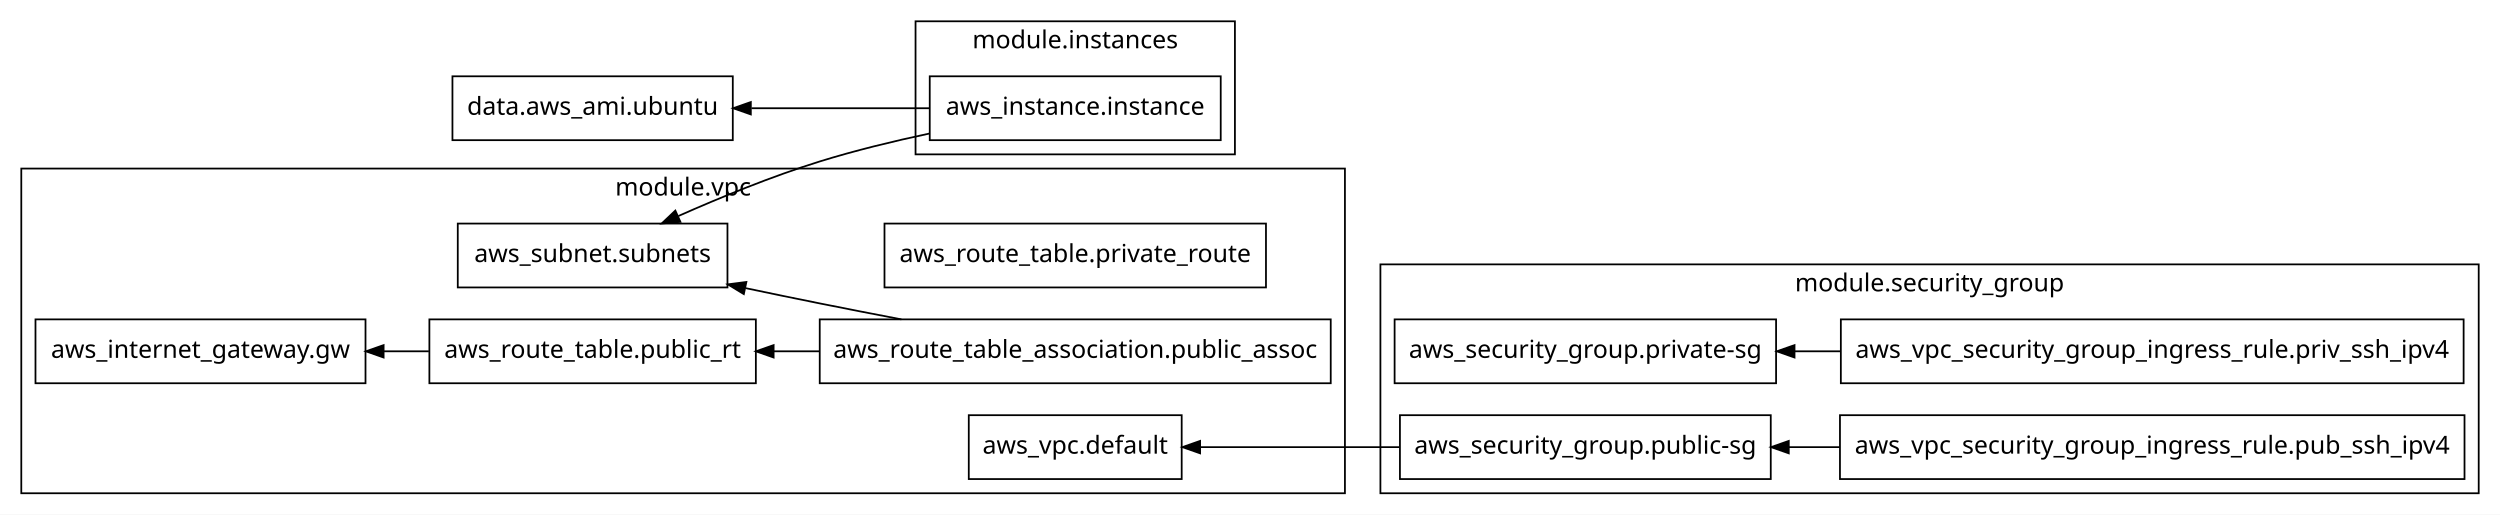
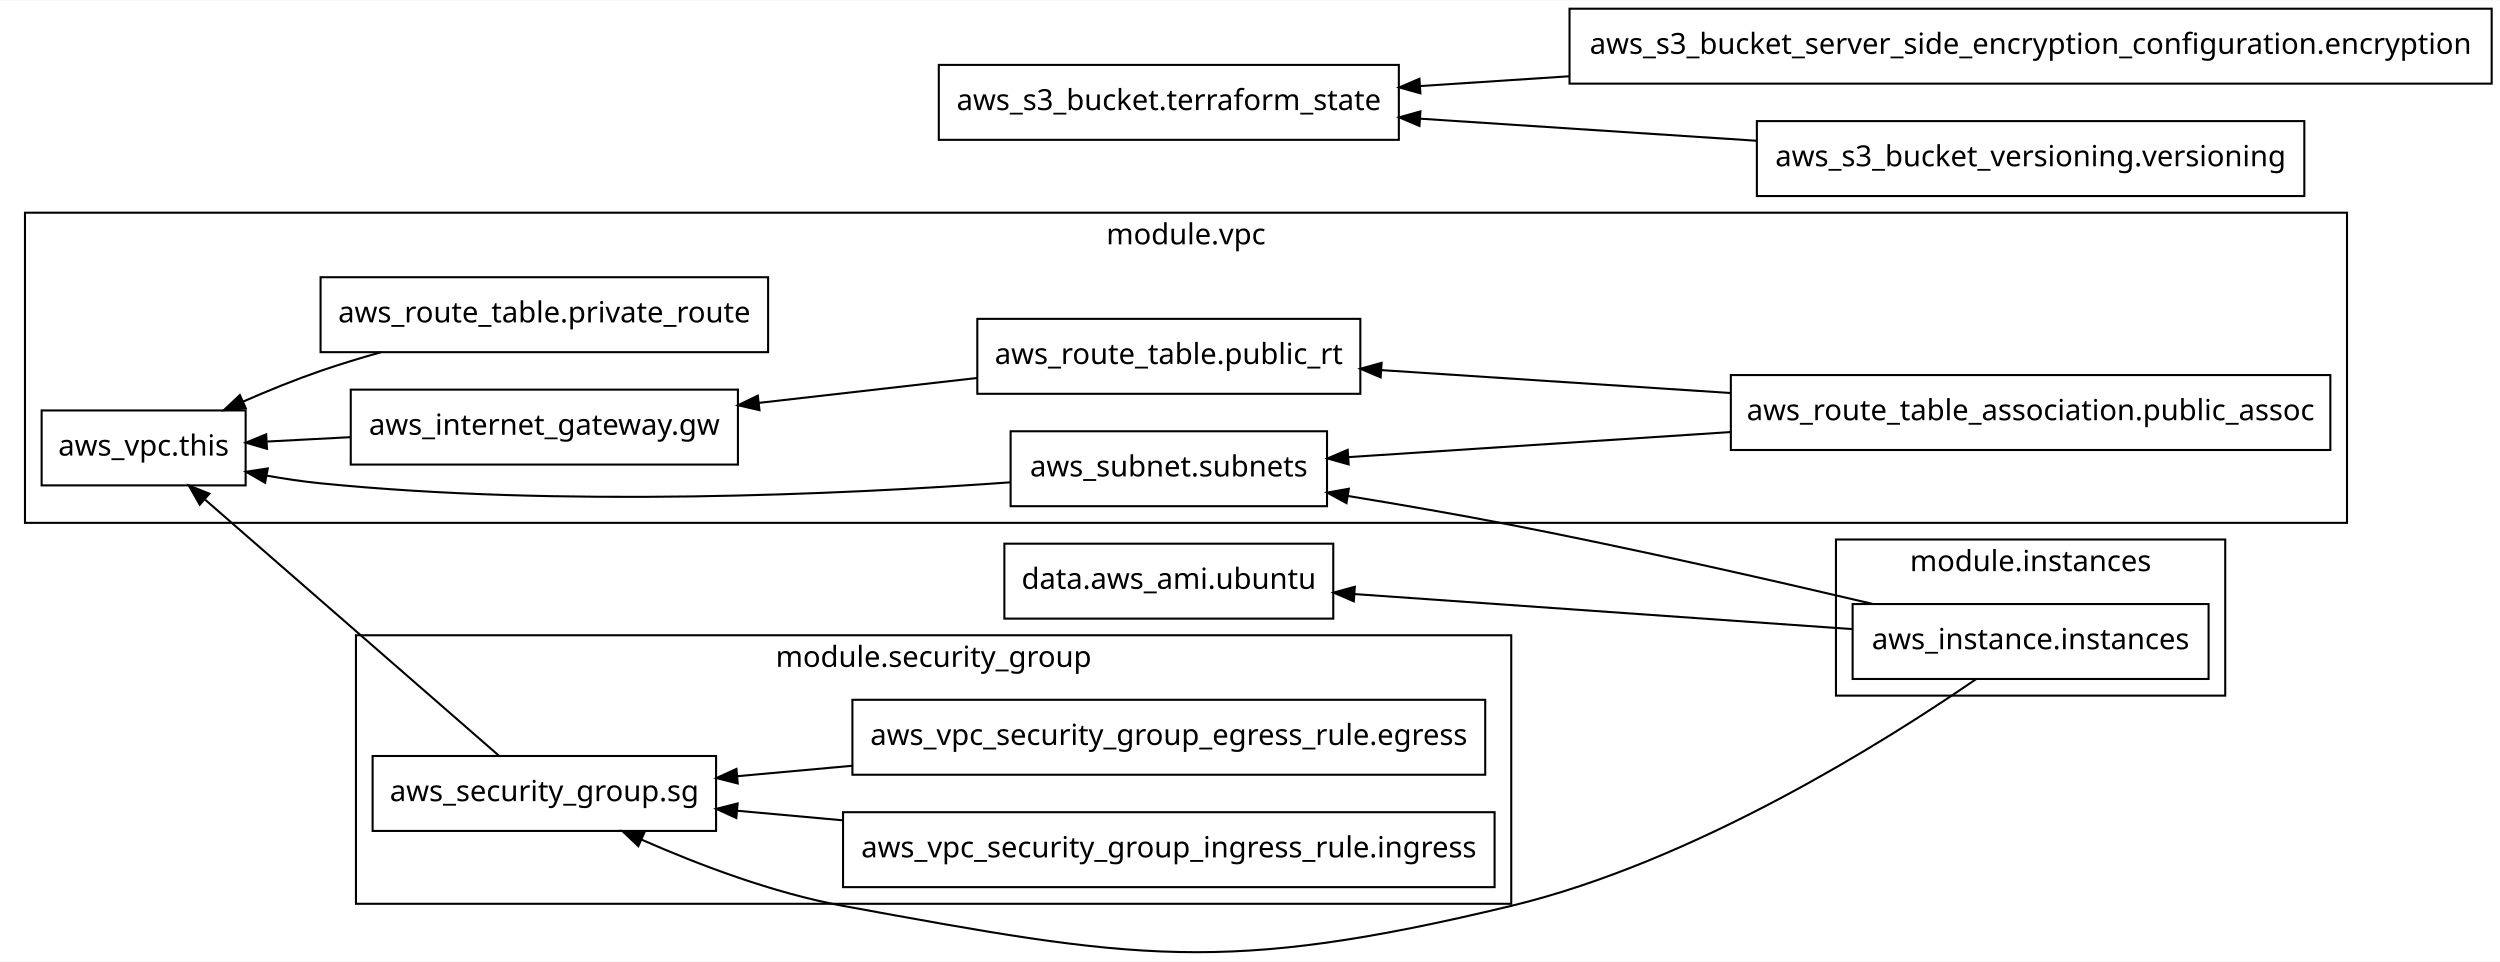
- <svg xmlns="http://www.w3.org/2000/svg" width="1409pt" height="290pt" viewBox="0.00 0.00 1409.00 290.00">
-   <g id="graph0" class="graph" transform="scale(1 1) rotate(0) translate(4 286)">
-     <polygon fill="white" stroke="transparent" points="-4,4 -4,-286 1405,-286 1405,4 -4,4" />
+ <svg xmlns="http://www.w3.org/2000/svg" width="1201pt" height="462pt" viewBox="0.00 0.00 1201.00 461.64">
+   <g id="graph0" class="graph" transform="scale(1 1) rotate(0) translate(4 457.64)">
+     <polygon fill="white" stroke="transparent" points="-4,4 -4,-457.64 1197,-457.64 1197,4 -4,4" />
    <g id="clust1" class="cluster">
-       <polygon fill="none" stroke="black" points="512,-199 512,-274 692,-274 692,-199 512,-199" />
-       <text text-anchor="middle" x="602" y="-258.8" font-family="sans-serif" font-size="14.00">module.instances</text>
+       <polygon fill="none" stroke="black" points="878,-123.64 878,-198.64 1065,-198.64 1065,-123.64 878,-123.64" />
+       <text text-anchor="middle" x="971.5" y="-183.44" font-family="sans-serif" font-size="14.00">module.instances</text>
    </g>
    <g id="clust2" class="cluster">
-       <polygon fill="none" stroke="black" points="774,-8 774,-137 1393,-137 1393,-8 774,-8" />
-       <text text-anchor="middle" x="1083.5" y="-121.8" font-family="sans-serif" font-size="14.00">module.security_group</text>
+       <polygon fill="none" stroke="black" points="167,-23.64 167,-152.64 722,-152.64 722,-23.64 167,-23.64" />
+       <text text-anchor="middle" x="444.5" y="-137.44" font-family="sans-serif" font-size="14.00">module.security_group</text>
    </g>
    <g id="clust3" class="cluster">
-       <polygon fill="none" stroke="black" points="8,-8 8,-191 754,-191 754,-8 8,-8" />
-       <text text-anchor="middle" x="381" y="-175.8" font-family="sans-serif" font-size="14.00">module.vpc</text>
+       <polygon fill="none" stroke="black" points="8,-206.64 8,-355.64 1123.5,-355.64 1123.5,-206.64 8,-206.64" />
+       <text text-anchor="middle" x="565.75" y="-340.44" font-family="sans-serif" font-size="14.00">module.vpc</text>
    </g>
    <g id="node1" class="node">
-       <polygon fill="none" stroke="black" points="409,-243 251,-243 251,-207 409,-207 409,-243" />
-       <text text-anchor="middle" x="330" y="-221.3" font-family="sans-serif" font-size="14.00">data.aws_ami.ubuntu</text>
+       <polygon fill="none" stroke="black" points="636.5,-196.64 478.5,-196.64 478.5,-160.64 636.5,-160.64 636.5,-196.64" />
+       <text text-anchor="middle" x="557.5" y="-174.94" font-family="sans-serif" font-size="14.00">data.aws_ami.ubuntu</text>
    </g>
    <g id="node2" class="node">
-       <polygon fill="none" stroke="black" points="684,-243 520,-243 520,-207 684,-207 684,-243" />
-       <text text-anchor="middle" x="602" y="-221.3" font-family="sans-serif" font-size="14.00">aws_instance.instance</text>
+       <polygon fill="none" stroke="black" points="668,-426.64 447,-426.64 447,-390.64 668,-390.64 668,-426.64" />
+       <text text-anchor="middle" x="557.5" y="-404.94" font-family="sans-serif" font-size="14.00">aws_s3_bucket.terraform_state</text>
+     </g>
+     <g id="node3" class="node">
+       <polygon fill="none" stroke="black" points="1193,-453.64 750,-453.64 750,-417.64 1193,-417.64 1193,-453.64" />
+       <text text-anchor="middle" x="971.5" y="-431.94" font-family="sans-serif" font-size="14.00">aws_s3_bucket_server_side_encryption_configuration.encryption</text>
    </g>
    <g id="edge1" class="edge">
-       <path fill="none" stroke="black" d="M519.99,-225C488.31,-225 451.89,-225 419.52,-225" />
-       <polygon fill="black" stroke="black" points="419.17,-221.5 409.17,-225 419.17,-228.5 419.17,-221.5" />
+       <path fill="none" stroke="black" d="M749.73,-421.17C725.2,-419.56 700.95,-417.97 678.39,-416.5" />
+       <polygon fill="black" stroke="black" points="678.35,-412.99 668.14,-415.82 677.89,-419.97 678.35,-412.99" />
+     </g>
+     <g id="node4" class="node">
+       <polygon fill="none" stroke="black" points="1103,-399.64 840,-399.64 840,-363.64 1103,-363.64 1103,-399.64" />
+       <text text-anchor="middle" x="971.5" y="-377.94" font-family="sans-serif" font-size="14.00">aws_s3_bucket_versioning.versioning</text>
+     </g>
+     <g id="edge2" class="edge">
+       <path fill="none" stroke="black" d="M839.86,-390.2C788.04,-393.6 728.85,-397.47 678.17,-400.8" />
+       <polygon fill="black" stroke="black" points="677.9,-397.31 668.15,-401.45 678.36,-404.29 677.9,-397.31" />
+     </g>
+     <g id="node5" class="node">
+       <polygon fill="none" stroke="black" points="1057,-167.64 886,-167.64 886,-131.64 1057,-131.64 1057,-167.64" />
+       <text text-anchor="middle" x="971.5" y="-145.94" font-family="sans-serif" font-size="14.00">aws_instance.instances</text>
+     </g>
+     <g id="edge3" class="edge">
+       <path fill="none" stroke="black" d="M885.63,-155.61C815.92,-160.52 717.5,-167.45 646.85,-172.42" />
+       <polygon fill="black" stroke="black" points="646.37,-168.95 636.64,-173.14 646.86,-175.93 646.37,-168.95" />
+     </g>
+     <g id="node6" class="node">
+       <polygon fill="none" stroke="black" points="340,-94.64 175,-94.64 175,-58.64 340,-58.64 340,-94.64" />
+       <text text-anchor="middle" x="257.5" y="-72.94" font-family="sans-serif" font-size="14.00">aws_security_group.sg</text>
+     </g>
+     <g id="edge4" class="edge">
+       <path fill="none" stroke="black" d="M945.27,-131.55C902.08,-101.83 810.09,-43.84 722,-22.64 583.3,10.75 541.33,3.06 401,-22.64 367.48,-28.78 331.61,-42.41 304.25,-54.44" />
+       <polygon fill="black" stroke="black" points="302.63,-51.33 294.94,-58.62 305.5,-57.72 302.63,-51.33" />
+     </g>
+     <g id="node13" class="node">
+       <polygon fill="none" stroke="black" points="633.5,-250.64 481.5,-250.64 481.5,-214.64 633.5,-214.64 633.5,-250.64" />
+       <text text-anchor="middle" x="557.5" y="-228.94" font-family="sans-serif" font-size="14.00">aws_subnet.subnets</text>
+     </g>
+     <g id="edge5" class="edge">
+       <path fill="none" stroke="black" d="M895.71,-167.68C846.5,-179.26 780.6,-194.21 722,-205.64 696.57,-210.6 668.8,-215.41 643.49,-219.56" />
+       <polygon fill="black" stroke="black" points="642.85,-216.12 633.55,-221.18 643.98,-223.03 642.85,-216.12" />
+     </g>
+     <g id="node14" class="node">
+       <polygon fill="none" stroke="black" points="114,-260.64 16,-260.64 16,-224.64 114,-224.64 114,-260.64" />
+       <text text-anchor="middle" x="65" y="-238.94" font-family="sans-serif" font-size="14.00">aws_vpc.this</text>
+     </g>
+     <g id="edge6" class="edge">
+       <path fill="none" stroke="black" d="M235.75,-94.72C201.54,-124.53 133.24,-184.05 94.52,-217.79" />
+       <polygon fill="black" stroke="black" points="91.96,-215.37 86.72,-224.58 96.56,-220.65 91.96,-215.37" />
+     </g>
+     <g id="node7" class="node">
+       <polygon fill="none" stroke="black" points="709.5,-121.64 405.5,-121.64 405.5,-85.64 709.5,-85.64 709.5,-121.64" />
+       <text text-anchor="middle" x="557.5" y="-99.94" font-family="sans-serif" font-size="14.00">aws_vpc_security_group_egress_rule.egress</text>
+     </g>
+     <g id="edge7" class="edge">
+       <path fill="none" stroke="black" d="M405.32,-89.94C386.53,-88.24 367.79,-86.54 350.29,-84.95" />
+       <polygon fill="black" stroke="black" points="350.41,-81.45 340.14,-84.04 349.78,-88.42 350.41,-81.45" />
+     </g>
+     <g id="node8" class="node">
+       <polygon fill="none" stroke="black" points="714,-67.64 401,-67.64 401,-31.64 714,-31.64 714,-67.64" />
+       <text text-anchor="middle" x="557.5" y="-45.94" font-family="sans-serif" font-size="14.00">aws_vpc_security_group_ingress_rule.ingress</text>
+     </g>
+     <g id="edge8" class="edge">
+       <path fill="none" stroke="black" d="M400.95,-63.73C383.7,-65.29 366.57,-66.85 350.49,-68.3" />
+       <polygon fill="black" stroke="black" points="349.72,-64.86 340.07,-69.25 350.35,-71.83 349.72,-64.86" />
+     </g>
+     <g id="node9" class="node">
+       <polygon fill="none" stroke="black" points="350.5,-270.64 164.5,-270.64 164.5,-234.64 350.5,-234.64 350.5,-270.64" />
+       <text text-anchor="middle" x="257.5" y="-248.94" font-family="sans-serif" font-size="14.00">aws_internet_gateway.gw</text>
+     </g>
+     <g id="edge9" class="edge">
+       <path fill="none" stroke="black" d="M164.32,-247.8C150.74,-247.09 137.08,-246.37 124.44,-245.71" />
+       <polygon fill="black" stroke="black" points="124.26,-242.19 114.09,-245.16 123.89,-249.18 124.26,-242.19" />
+     </g>
+     <g id="node10" class="node">
+       <polygon fill="none" stroke="black" points="365,-324.64 150,-324.64 150,-288.64 365,-288.64 365,-324.64" />
+       <text text-anchor="middle" x="257.5" y="-302.94" font-family="sans-serif" font-size="14.00">aws_route_table.private_route</text>
+     </g>
+     <g id="edge10" class="edge">
+       <path fill="none" stroke="black" d="M178.98,-288.6C169.15,-285.84 159.29,-282.84 150,-279.64 137.75,-275.42 124.82,-270.15 112.86,-264.93" />
+       <polygon fill="black" stroke="black" points="114.08,-261.64 103.52,-260.76 111.23,-268.03 114.08,-261.64" />
    </g>
    <g id="node11" class="node">
-       <polygon fill="none" stroke="black" points="406,-160 254,-160 254,-124 406,-124 406,-160" />
-       <text text-anchor="middle" x="330" y="-138.3" font-family="sans-serif" font-size="14.00">aws_subnet.subnets</text>
+       <polygon fill="none" stroke="black" points="649.5,-304.64 465.5,-304.64 465.5,-268.64 649.5,-268.64 649.5,-304.64" />
+       <text text-anchor="middle" x="557.5" y="-282.94" font-family="sans-serif" font-size="14.00">aws_route_table.public_rt</text>
    </g>
-     <g id="edge2" class="edge">
-       <path fill="none" stroke="black" d="M519.77,-210.73C499.41,-206.4 477.74,-201.13 458,-195 431.03,-186.62 401.88,-174.68 378.33,-164.25" />
-       <polygon fill="black" stroke="black" points="379.49,-160.94 368.93,-160.04 376.62,-167.33 379.49,-160.94" />
-     </g>
-     <g id="node3" class="node">
-       <polygon fill="none" stroke="black" points="997,-106 782,-106 782,-70 997,-70 997,-106" />
-       <text text-anchor="middle" x="889.5" y="-84.3" font-family="sans-serif" font-size="14.00">aws_security_group.private-sg</text>
-     </g>
-     <g id="node4" class="node">
-       <polygon fill="none" stroke="black" points="994,-52 785,-52 785,-16 994,-16 994,-52" />
-       <text text-anchor="middle" x="889.5" y="-30.3" font-family="sans-serif" font-size="14.00">aws_security_group.public-sg</text>
+     <g id="edge11" class="edge">
+       <path fill="none" stroke="black" d="M465.47,-276.25C432.29,-272.47 394.56,-268.16 360.49,-264.27" />
+       <polygon fill="black" stroke="black" points="360.85,-260.79 350.51,-263.14 360.05,-267.75 360.85,-260.79" />
    </g>
    <g id="node12" class="node">
-       <polygon fill="none" stroke="black" points="662,-52 542,-52 542,-16 662,-16 662,-52" />
-       <text text-anchor="middle" x="602" y="-30.3" font-family="sans-serif" font-size="14.00">aws_vpc.default</text>
+       <polygon fill="none" stroke="black" points="1115.5,-277.64 827.5,-277.64 827.5,-241.64 1115.5,-241.64 1115.5,-277.64" />
+       <text text-anchor="middle" x="971.5" y="-255.94" font-family="sans-serif" font-size="14.00">aws_route_table_association.public_assoc</text>
    </g>
-     <g id="edge3" class="edge">
-       <path fill="none" stroke="black" d="M784.62,-34C747.34,-34 706.24,-34 672.57,-34" />
-       <polygon fill="black" stroke="black" points="672.38,-30.5 662.38,-34 672.38,-37.5 672.38,-30.5" />
+     <g id="edge12" class="edge">
+       <path fill="none" stroke="black" d="M827.27,-269.02C772.06,-272.64 710.21,-276.7 659.76,-280" />
+       <polygon fill="black" stroke="black" points="659.26,-276.53 649.51,-280.67 659.72,-283.51 659.26,-276.53" />
    </g>
-     <g id="node5" class="node">
-       <polygon fill="none" stroke="black" points="1384.5,-106 1033.5,-106 1033.5,-70 1384.5,-70 1384.5,-106" />
-       <text text-anchor="middle" x="1209" y="-84.3" font-family="sans-serif" font-size="14.00">aws_vpc_security_group_ingress_rule.priv_ssh_ipv4</text>
+     <g id="edge13" class="edge">
+       <path fill="none" stroke="black" d="M827.27,-250.25C766.05,-246.24 696.65,-241.69 643.71,-238.22" />
+       <polygon fill="black" stroke="black" points="643.89,-234.73 633.68,-237.57 643.43,-241.71 643.89,-234.73" />
    </g>
-     <g id="edge4" class="edge">
-       <path fill="none" stroke="black" d="M1033.46,-88C1024.75,-88 1016.11,-88 1007.64,-88" />
-       <polygon fill="black" stroke="black" points="1007.39,-84.5 997.39,-88 1007.39,-91.5 1007.39,-84.5" />
-     </g>
-     <g id="node6" class="node">
-       <polygon fill="none" stroke="black" points="1385,-52 1033,-52 1033,-16 1385,-16 1385,-52" />
-       <text text-anchor="middle" x="1209" y="-30.3" font-family="sans-serif" font-size="14.00">aws_vpc_security_group_ingress_rule.pub_ssh_ipv4</text>
-     </g>
-     <g id="edge5" class="edge">
-       <path fill="none" stroke="black" d="M1033,-34C1023.28,-34 1013.65,-34 1004.25,-34" />
-       <polygon fill="black" stroke="black" points="1004.15,-30.5 994.15,-34 1004.15,-37.5 1004.15,-30.5" />
-     </g>
-     <g id="node7" class="node">
-       <polygon fill="none" stroke="black" points="202,-106 16,-106 16,-70 202,-70 202,-106" />
-       <text text-anchor="middle" x="109" y="-84.3" font-family="sans-serif" font-size="14.00">aws_internet_gateway.gw</text>
-     </g>
-     <g id="node8" class="node">
-       <polygon fill="none" stroke="black" points="709.5,-160 494.5,-160 494.5,-124 709.5,-124 709.5,-160" />
-       <text text-anchor="middle" x="602" y="-138.3" font-family="sans-serif" font-size="14.00">aws_route_table.private_route</text>
-     </g>
-     <g id="node9" class="node">
-       <polygon fill="none" stroke="black" points="422,-106 238,-106 238,-70 422,-70 422,-106" />
-       <text text-anchor="middle" x="330" y="-84.3" font-family="sans-serif" font-size="14.00">aws_route_table.public_rt</text>
-     </g>
-     <g id="edge6" class="edge">
-       <path fill="none" stroke="black" d="M237.71,-88C229.37,-88 220.88,-88 212.44,-88" />
-       <polygon fill="black" stroke="black" points="212.2,-84.5 202.2,-88 212.2,-91.5 212.2,-84.5" />
-     </g>
-     <g id="node10" class="node">
-       <polygon fill="none" stroke="black" points="746,-106 458,-106 458,-70 746,-70 746,-106" />
-       <text text-anchor="middle" x="602" y="-84.3" font-family="sans-serif" font-size="14.00">aws_route_table_association.public_assoc</text>
-     </g>
-     <g id="edge7" class="edge">
-       <path fill="none" stroke="black" d="M457.7,-88C449.08,-88 440.52,-88 432.13,-88" />
-       <polygon fill="black" stroke="black" points="432.01,-84.5 422.01,-88 432.01,-91.5 432.01,-84.5" />
-     </g>
-     <g id="edge8" class="edge">
-       <path fill="none" stroke="black" d="M504.02,-106C488.61,-108.95 472.86,-112.02 458,-115 444.48,-117.71 430.18,-120.67 416.23,-123.6" />
-       <polygon fill="black" stroke="black" points="415.22,-120.24 406.15,-125.73 416.66,-127.09 415.22,-120.24" />
+     <g id="edge14" class="edge">
+       <path fill="none" stroke="black" d="M481.36,-226.11C399.61,-220.22 265.18,-214.1 150,-225.64 141.59,-226.48 132.78,-227.79 124.16,-229.31" />
+       <polygon fill="black" stroke="black" points="123.35,-225.9 114.17,-231.18 124.64,-232.78 123.35,-225.9" />
    </g>
  </g>
</svg>
